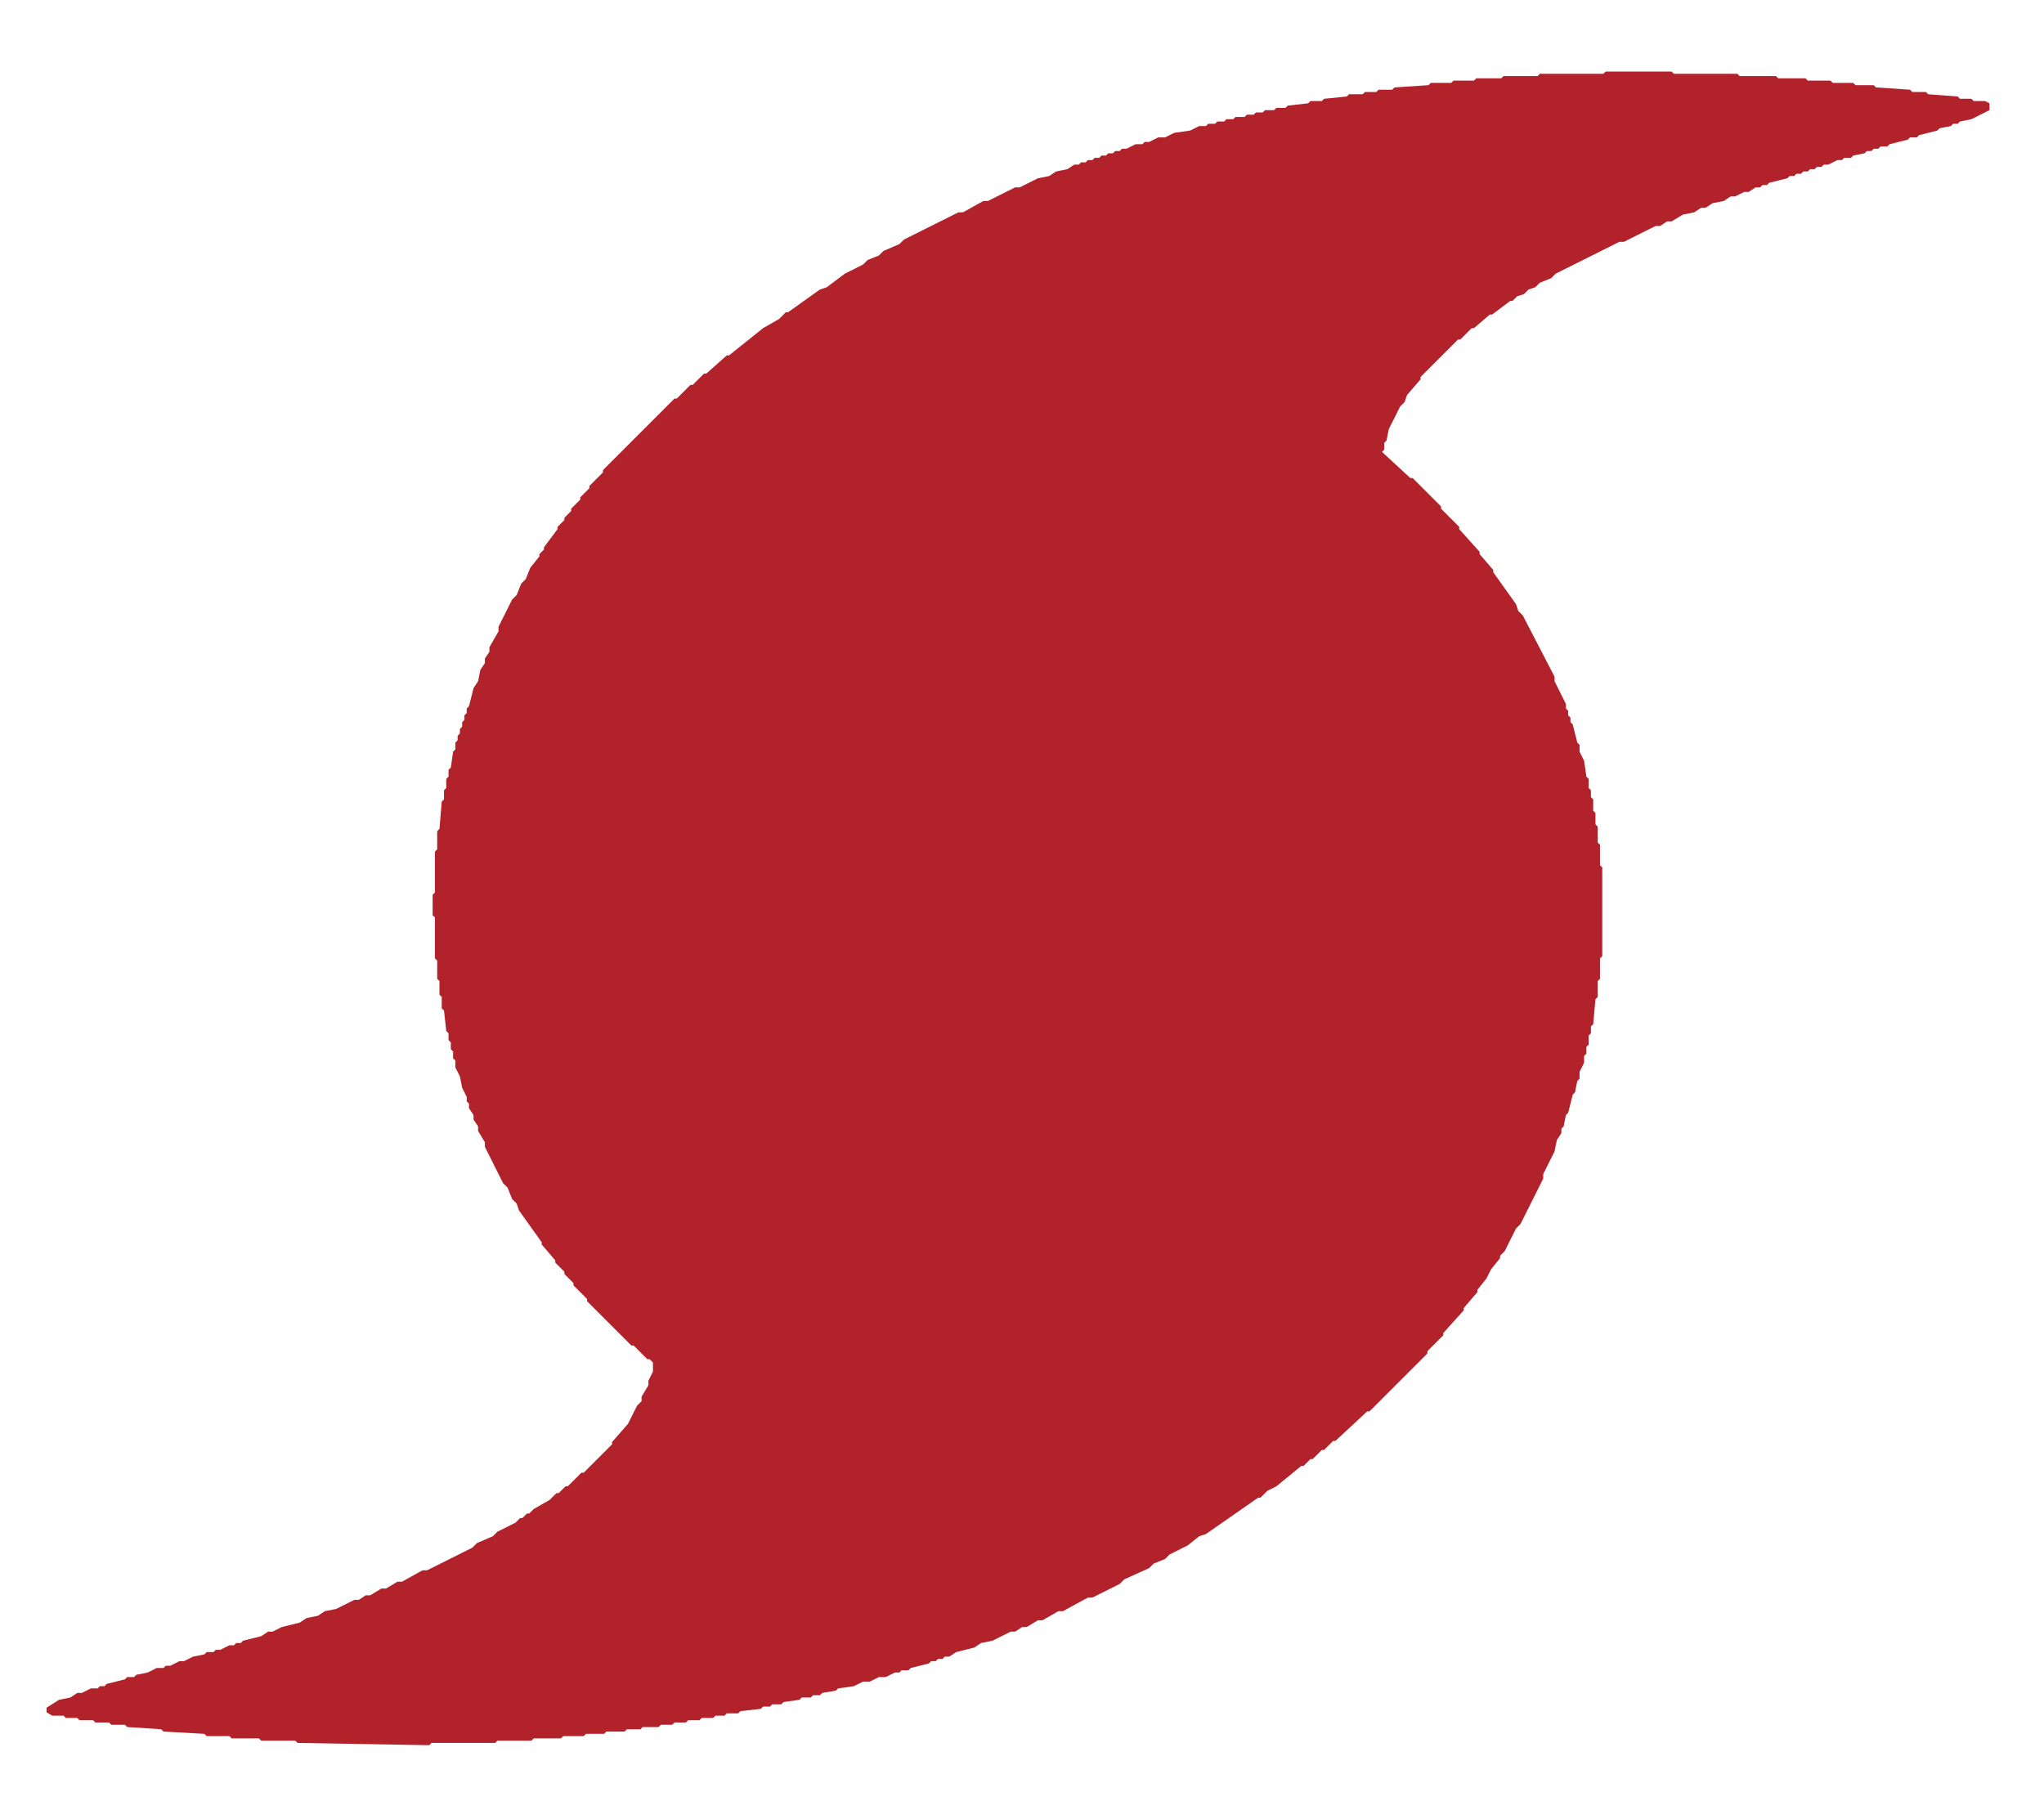
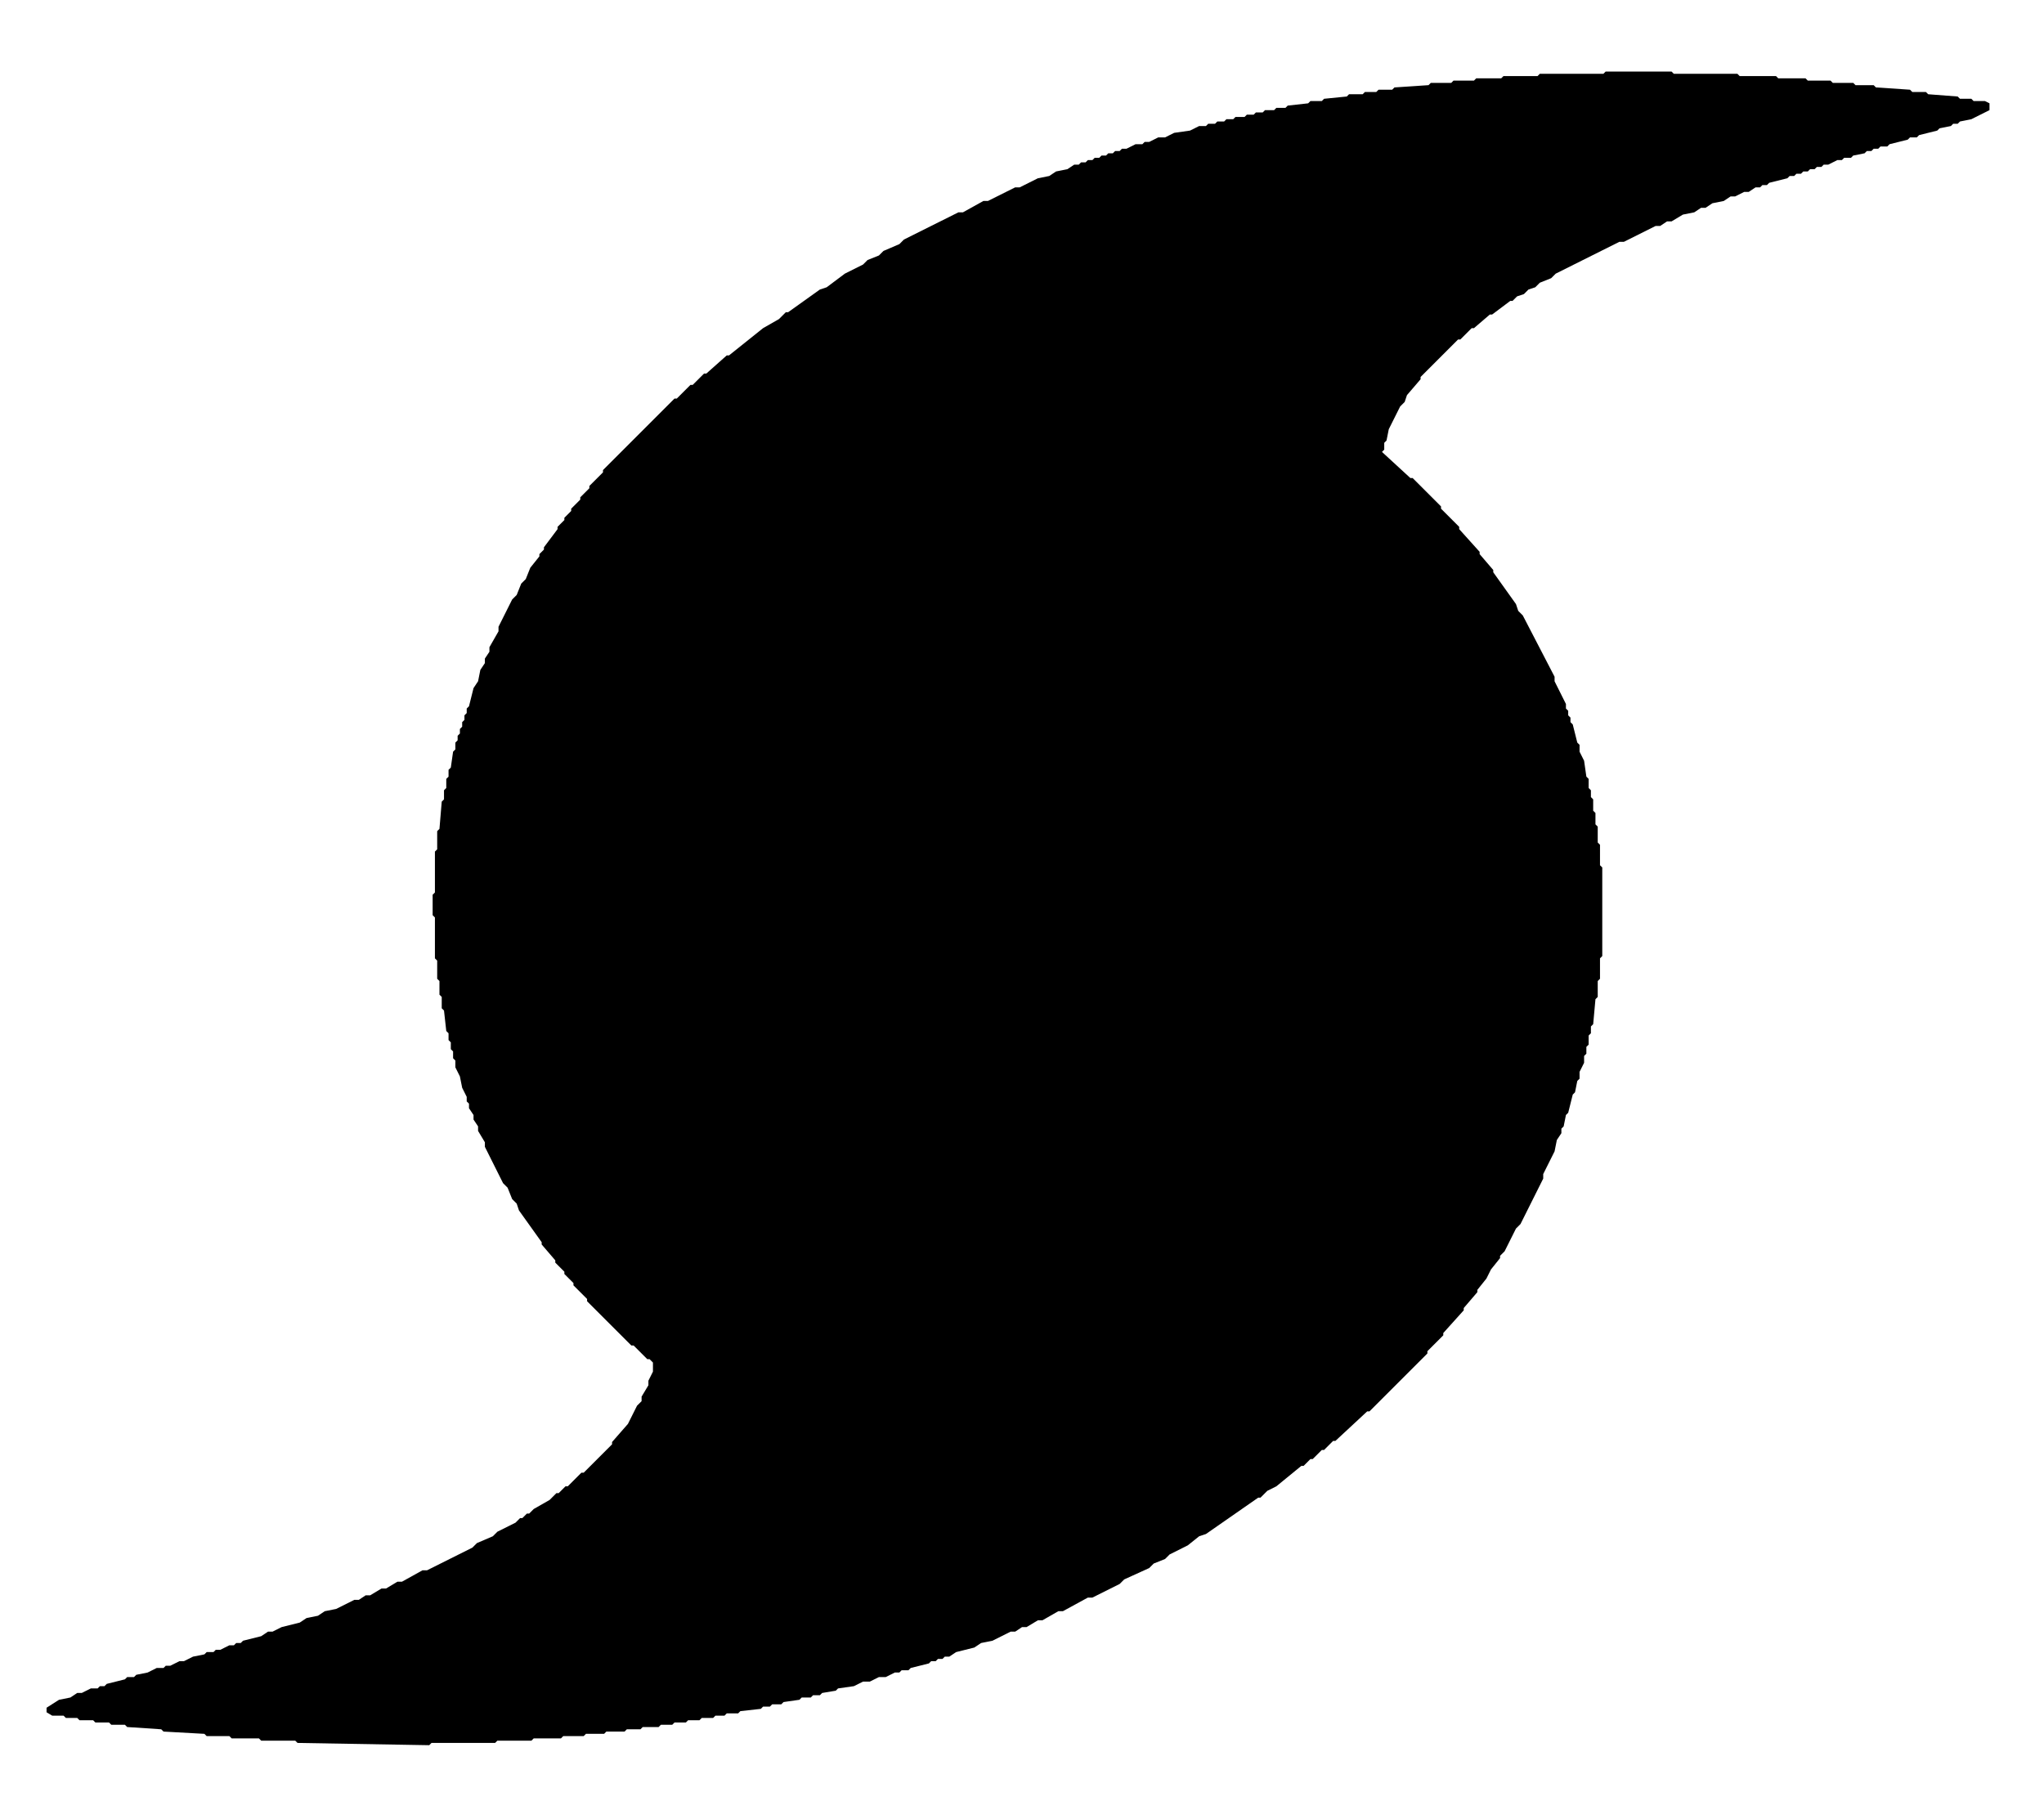
<svg xmlns="http://www.w3.org/2000/svg" viewBox="0 0 900 801" width="900" height="801" aria-labelledby="title">
-   <path d="M 189.00 768.50 L 131.00 767.50 L 130.00 766.50 L 115.00 766.50 L 114.00 765.50 L 102.00 765.50 L 101.00 764.50 L 91.00 764.50 L 90.00 763.50 L 72.00 762.50 L 71.00 761.50 L 56.00 760.50 L 55.00 759.50 L 49.00 759.50 L 48.00 758.50 L 42.00 758.50 L 41.00 757.50 L 35.00 757.50 L 34.00 756.50 L 29.00 756.50 L 28.00 755.50 L 23.00 755.50 L 20.50 754.00 L 20.50 752.00 L 26.00 748.50 L 31.00 747.50 L 34.00 745.50 L 36.00 745.50 L 40.00 743.50 L 43.00 743.50 L 44.00 742.50 L 46.00 742.50 L 47.00 741.50 L 55.00 739.50 L 56.00 738.50 L 59.00 738.50 L 60.00 737.50 L 65.00 736.50 L 69.00 734.50 L 72.00 734.50 L 73.00 733.50 L 75.00 733.50 L 79.00 731.50 L 81.00 731.50 L 85.00 729.50 L 90.00 728.50 L 91.00 727.50 L 94.00 727.50 L 95.00 726.50 L 97.00 726.50 L 101.00 724.50 L 103.00 724.50 L 104.00 723.50 L 106.00 723.50 L 107.00 722.50 L 115.00 720.50 L 118.00 718.50 L 120.00 718.50 L 124.00 716.50 L 132.00 714.50 L 135.00 712.50 L 140.00 711.50 L 143.00 709.50 L 148.00 708.50 L 156.00 704.50 L 158.00 704.50 L 161.00 702.50 L 163.00 702.50 L 168.00 699.50 L 170.00 699.50 L 175.00 696.50 L 177.00 696.50 L 186.00 691.50 L 188.00 691.50 L 208.00 681.50 L 210.00 679.50 L 217.00 676.50 L 219.00 674.50 L 227.00 670.50 L 229.00 668.50 L 230.00 668.50 L 232.00 666.50 L 233.00 666.50 L 235.00 664.50 L 242.00 660.50 L 245.00 657.50 L 246.00 657.50 L 249.00 654.50 L 250.00 654.50 L 256.00 648.50 L 257.00 648.50 L 269.50 636.00 L 269.50 635.00 L 276.50 627.00 L 280.50 619.00 L 282.50 617.00 L 282.50 615.00 L 285.50 610.00 L 285.50 608.00 L 287.50 604.00 L 287.50 600.00 L 286.00 598.50 L 285.00 598.50 L 279.00 592.50 L 278.00 592.50 L 258.50 573.00 L 258.50 572.00 L 252.50 566.00 L 252.50 565.00 L 248.50 561.00 L 248.50 560.00 L 244.50 556.00 L 244.50 555.00 L 238.50 548.00 L 238.50 547.00 L 228.50 533.00 L 227.50 530.00 L 225.50 528.00 L 223.50 523.00 L 221.50 521.00 L 213.50 505.00 L 213.50 503.00 L 210.50 498.00 L 210.50 496.00 L 208.50 493.00 L 208.50 491.00 L 206.50 488.00 L 206.50 486.00 L 205.50 485.00 L 205.50 483.00 L 203.50 479.00 L 202.50 474.00 L 200.50 470.00 L 200.50 467.00 L 199.50 466.00 L 199.50 463.00 L 198.50 462.00 L 198.50 459.00 L 197.50 458.00 L 197.50 455.00 L 196.50 454.00 L 195.50 445.00 L 194.50 444.00 L 194.50 439.00 L 193.50 438.00 L 193.50 432.00 L 192.50 431.00 L 192.50 423.00 L 191.50 422.00 L 191.50 404.00 L 190.50 403.00 L 190.50 394.00 L 191.50 393.00 L 191.50 375.00 L 192.50 374.00 L 192.50 366.00 L 193.50 365.00 L 194.50 353.00 L 195.50 352.00 L 195.50 348.00 L 196.50 347.00 L 196.50 343.00 L 197.50 342.00 L 197.50 339.00 L 198.50 338.00 L 199.50 331.00 L 200.50 330.00 L 200.50 327.00 L 201.50 326.00 L 201.50 324.00 L 202.50 323.00 L 202.50 321.00 L 203.50 320.00 L 203.50 318.00 L 204.50 317.00 L 204.50 315.00 L 205.50 314.00 L 205.50 312.00 L 206.50 311.00 L 208.50 303.00 L 210.50 300.00 L 211.50 295.00 L 213.50 292.00 L 213.50 290.00 L 215.50 287.00 L 215.50 285.00 L 219.50 278.00 L 219.50 276.00 L 225.50 264.00 L 227.50 262.00 L 229.50 257.00 L 231.50 255.00 L 233.50 250.00 L 237.50 245.00 L 237.50 244.00 L 239.50 242.00 L 239.50 241.00 L 245.50 233.00 L 245.50 232.00 L 248.50 229.00 L 248.50 228.00 L 251.50 225.00 L 251.50 224.00 L 255.50 220.00 L 255.50 219.00 L 259.50 215.00 L 259.50 214.00 L 265.50 208.00 L 265.50 207.00 L 297.00 175.50 L 298.00 175.50 L 304.00 169.50 L 305.00 169.50 L 310.00 164.50 L 311.00 164.50 L 320.00 156.50 L 321.00 156.50 L 336.00 144.50 L 343.00 140.50 L 346.00 137.50 L 347.00 137.50 L 361.00 127.50 L 364.00 126.50 L 372.00 120.50 L 380.00 116.50 L 382.00 114.50 L 387.00 112.50 L 389.00 110.50 L 396.00 107.50 L 398.00 105.50 L 422.00 93.50 L 424.00 93.50 L 433.00 88.50 L 435.00 88.50 L 447.00 82.50 L 449.00 82.50 L 457.00 78.50 L 462.00 77.50 L 465.00 75.50 L 470.00 74.50 L 473.00 72.50 L 475.00 72.50 L 476.00 71.50 L 478.00 71.50 L 479.00 70.50 L 481.00 70.50 L 482.00 69.50 L 484.00 69.50 L 485.00 68.50 L 487.00 68.50 L 488.00 67.50 L 490.00 67.50 L 491.00 66.50 L 493.00 66.50 L 494.00 65.50 L 496.00 65.50 L 500.00 63.50 L 503.00 63.50 L 504.00 62.50 L 506.00 62.50 L 510.00 60.50 L 513.00 60.50 L 517.00 58.50 L 524.00 57.50 L 528.00 55.50 L 531.00 55.50 L 532.00 54.50 L 535.00 54.50 L 536.00 53.50 L 539.00 53.50 L 540.00 52.50 L 543.00 52.50 L 544.00 51.50 L 548.00 51.50 L 549.00 50.50 L 552.00 50.50 L 553.00 49.50 L 556.00 49.50 L 557.00 48.50 L 561.00 48.50 L 562.00 47.50 L 566.00 47.50 L 567.00 46.50 L 576.00 45.50 L 577.00 44.50 L 582.00 44.50 L 583.00 43.50 L 593.00 42.50 L 594.00 41.50 L 600.00 41.50 L 601.00 40.50 L 606.00 40.50 L 607.00 39.50 L 613.00 39.50 L 614.00 38.50 L 629.00 37.50 L 630.00 36.50 L 639.00 36.50 L 640.00 35.50 L 649.00 35.50 L 650.00 34.50 L 661.00 34.50 L 662.00 33.50 L 677.00 33.50 L 678.00 32.50 L 706.00 32.50 L 707.00 31.50 L 736.00 31.50 L 737.00 32.50 L 765.00 32.50 L 766.00 33.50 L 782.00 33.50 L 783.00 34.50 L 795.00 34.50 L 796.00 35.50 L 806.00 35.50 L 807.00 36.50 L 816.00 36.50 L 817.00 37.50 L 825.00 37.50 L 826.00 38.50 L 841.00 39.50 L 842.00 40.50 L 848.00 40.50 L 849.00 41.50 L 862.00 42.50 L 863.00 43.50 L 868.00 43.50 L 869.00 44.50 L 874.00 44.50 L 876.00 45.50 L 876.00 48.50 L 868.00 52.50 L 863.00 53.50 L 862.00 54.50 L 860.00 54.50 L 859.00 55.50 L 854.00 56.50 L 853.00 57.50 L 845.00 59.50 L 844.00 60.50 L 841.00 60.50 L 840.00 61.50 L 832.00 63.50 L 831.00 64.50 L 828.00 64.50 L 827.00 65.50 L 825.00 65.50 L 824.00 66.50 L 822.00 66.50 L 821.00 67.50 L 816.00 68.50 L 815.00 69.50 L 812.00 69.50 L 811.00 70.50 L 809.00 70.50 L 805.00 72.50 L 803.00 72.50 L 802.00 73.50 L 800.00 73.50 L 799.00 74.50 L 797.00 74.50 L 796.00 75.50 L 794.00 75.50 L 793.00 76.50 L 791.00 76.50 L 790.00 77.50 L 788.00 77.50 L 787.00 78.50 L 779.00 80.50 L 778.00 81.50 L 776.00 81.50 L 775.00 82.50 L 773.00 82.50 L 770.00 84.50 L 768.00 84.50 L 764.00 86.50 L 762.00 86.50 L 759.00 88.50 L 754.00 89.50 L 751.00 91.50 L 749.00 91.50 L 746.00 93.50 L 741.00 94.50 L 736.00 97.50 L 734.00 97.50 L 731.00 99.50 L 729.00 99.50 L 715.00 106.50 L 713.00 106.50 L 685.00 120.50 L 683.00 122.50 L 678.00 124.50 L 676.00 126.50 L 673.00 127.50 L 671.00 129.50 L 668.00 130.50 L 666.00 132.50 L 665.00 132.50 L 657.00 138.50 L 656.00 138.50 L 649.00 144.50 L 648.00 144.50 L 643.00 149.50 L 642.00 149.50 L 625.50 166.00 L 625.50 167.00 L 619.50 174.00 L 618.50 177.00 L 616.50 179.00 L 611.50 189.00 L 610.50 194.00 L 609.50 195.00 L 609.50 198.00 L 608.50 199.00 L 621.00 210.50 L 622.00 210.50 L 634.50 223.00 L 634.50 224.00 L 642.50 232.00 L 642.50 233.00 L 651.50 243.00 L 651.50 244.00 L 657.50 251.00 L 657.50 252.00 L 667.50 266.00 L 668.50 269.00 L 670.50 271.00 L 684.50 298.00 L 684.50 300.00 L 689.50 310.00 L 689.50 312.00 L 690.50 313.00 L 690.50 315.00 L 691.50 316.00 L 691.50 318.00 L 692.50 319.00 L 694.50 327.00 L 695.50 328.00 L 695.50 331.00 L 697.50 335.00 L 698.50 342.00 L 699.50 343.00 L 699.50 347.00 L 700.50 348.00 L 700.50 351.00 L 701.50 352.00 L 701.50 357.00 L 702.50 358.00 L 702.50 363.00 L 703.50 364.00 L 703.50 371.00 L 704.50 372.00 L 704.50 381.00 L 705.50 382.00 L 705.50 421.00 L 704.50 422.00 L 704.50 431.00 L 703.50 432.00 L 703.50 439.00 L 702.50 440.00 L 701.50 451.00 L 700.50 452.00 L 700.50 455.00 L 699.50 456.00 L 699.50 460.00 L 698.50 461.00 L 698.50 464.00 L 697.50 465.00 L 697.50 468.00 L 695.50 472.00 L 695.50 475.00 L 694.50 476.00 L 693.50 481.00 L 692.50 482.00 L 690.50 490.00 L 689.50 491.00 L 688.50 496.00 L 687.50 497.00 L 687.50 499.00 L 685.50 502.00 L 684.50 507.00 L 679.50 517.00 L 679.50 519.00 L 669.50 539.00 L 667.50 541.00 L 662.50 551.00 L 660.50 553.00 L 660.50 554.00 L 656.50 559.00 L 654.50 563.00 L 650.50 568.00 L 650.50 569.00 L 644.50 576.00 L 644.50 577.00 L 635.50 587.00 L 635.50 588.00 L 628.50 595.00 L 628.50 596.00 L 603.00 621.50 L 602.00 621.50 L 588.00 634.50 L 587.00 634.50 L 583.00 638.50 L 582.00 638.50 L 578.00 642.50 L 577.00 642.50 L 574.00 645.50 L 573.00 645.50 L 562.00 654.50 L 558.00 656.50 L 555.00 659.50 L 554.00 659.50 L 531.00 675.50 L 528.00 676.50 L 523.00 680.50 L 515.00 684.50 L 513.00 686.50 L 508.00 688.50 L 506.00 690.50 L 495.00 695.50 L 493.00 697.50 L 481.00 703.50 L 479.00 703.50 L 468.00 709.50 L 466.00 709.50 L 459.00 713.50 L 457.00 713.50 L 452.00 716.50 L 450.00 716.50 L 447.00 718.50 L 445.00 718.50 L 437.00 722.50 L 432.00 723.50 L 429.00 725.50 L 421.00 727.50 L 418.00 729.50 L 416.00 729.50 L 415.00 730.50 L 413.00 730.50 L 412.00 731.50 L 410.00 731.50 L 409.00 732.50 L 401.00 734.50 L 400.00 735.50 L 397.00 735.50 L 396.00 736.50 L 394.00 736.50 L 390.00 738.50 L 387.00 738.50 L 383.00 740.50 L 380.00 740.50 L 376.00 742.50 L 369.00 743.50 L 368.00 744.50 L 362.00 745.50 L 361.00 746.50 L 358.00 746.50 L 357.00 747.50 L 353.00 747.50 L 352.00 748.50 L 345.00 749.50 L 344.00 750.50 L 340.00 750.50 L 339.00 751.50 L 336.00 751.50 L 335.00 752.50 L 326.00 753.50 L 325.00 754.50 L 320.00 754.50 L 319.00 755.50 L 315.00 755.50 L 314.00 756.50 L 309.00 756.50 L 308.00 757.50 L 303.00 757.50 L 302.00 758.50 L 297.00 758.50 L 296.00 759.50 L 291.00 759.50 L 290.00 760.50 L 283.00 760.50 L 282.00 761.50 L 276.00 761.50 L 275.00 762.50 L 267.00 762.50 L 266.00 763.50 L 258.00 763.50 L 257.00 764.50 L 248.00 764.50 L 247.00 765.50 L 235.00 765.50 L 234.00 766.50 L 219.00 766.50 L 218.00 767.50 L 190.00 767.50 L 189.00 768.50 Z" fill="#b1222b" fill-rule="evenodd" />
+   <path d="M 189.00 768.50 L 131.00 767.50 L 130.00 766.50 L 115.00 766.50 L 114.00 765.50 L 102.00 765.50 L 101.00 764.50 L 91.00 764.50 L 90.00 763.50 L 72.00 762.50 L 71.00 761.50 L 56.00 760.50 L 55.00 759.50 L 49.00 759.50 L 48.00 758.50 L 42.00 758.50 L 41.00 757.50 L 35.00 757.50 L 34.00 756.50 L 29.00 756.50 L 28.00 755.50 L 23.00 755.50 L 20.50 754.00 L 20.50 752.00 L 26.00 748.50 L 31.00 747.50 L 34.00 745.50 L 36.00 745.50 L 40.00 743.50 L 43.00 743.50 L 44.00 742.50 L 46.00 742.50 L 47.00 741.50 L 55.00 739.50 L 56.00 738.50 L 59.00 738.50 L 60.00 737.50 L 65.00 736.50 L 69.00 734.50 L 72.00 734.50 L 73.00 733.50 L 75.00 733.50 L 79.00 731.50 L 81.00 731.50 L 85.00 729.50 L 90.00 728.50 L 91.00 727.50 L 94.00 727.50 L 95.00 726.50 L 97.00 726.50 L 101.00 724.50 L 103.00 724.50 L 104.00 723.50 L 106.00 723.50 L 107.00 722.50 L 115.00 720.50 L 118.00 718.50 L 120.00 718.50 L 124.00 716.50 L 132.00 714.50 L 135.00 712.50 L 140.00 711.50 L 143.00 709.50 L 148.00 708.50 L 156.00 704.50 L 158.00 704.50 L 161.00 702.50 L 163.00 702.50 L 168.00 699.50 L 170.00 699.50 L 175.00 696.50 L 177.00 696.50 L 186.00 691.50 L 188.00 691.50 L 208.00 681.50 L 210.00 679.50 L 217.00 676.50 L 219.00 674.50 L 227.00 670.50 L 229.00 668.50 L 230.00 668.50 L 232.00 666.50 L 233.00 666.50 L 235.00 664.50 L 242.00 660.50 L 245.00 657.50 L 246.00 657.50 L 249.00 654.50 L 250.00 654.50 L 256.00 648.50 L 257.00 648.50 L 269.50 636.00 L 269.50 635.00 L 276.50 627.00 L 280.50 619.00 L 282.50 617.00 L 282.50 615.00 L 285.50 610.00 L 285.50 608.00 L 287.50 604.00 L 287.50 600.00 L 286.00 598.50 L 285.00 598.50 L 279.00 592.50 L 278.00 592.50 L 258.50 573.00 L 258.50 572.00 L 252.50 566.00 L 252.50 565.00 L 248.50 561.00 L 248.50 560.00 L 244.50 556.00 L 244.50 555.00 L 238.50 548.00 L 238.50 547.00 L 228.50 533.00 L 227.50 530.00 L 225.50 528.00 L 223.50 523.00 L 221.50 521.00 L 213.50 505.00 L 213.50 503.00 L 210.50 498.00 L 210.50 496.00 L 208.50 493.00 L 208.50 491.00 L 206.50 488.00 L 206.50 486.00 L 205.50 485.00 L 205.50 483.00 L 203.50 479.00 L 202.50 474.00 L 200.50 470.00 L 200.50 467.00 L 199.50 466.00 L 199.50 463.00 L 198.50 462.00 L 198.50 459.00 L 197.50 458.00 L 197.50 455.00 L 196.50 454.00 L 195.50 445.00 L 194.50 444.00 L 194.50 439.00 L 193.50 438.00 L 193.50 432.00 L 192.50 431.00 L 192.50 423.00 L 191.50 422.00 L 191.50 404.00 L 190.50 403.00 L 190.50 394.00 L 191.50 393.00 L 191.50 375.00 L 192.50 374.00 L 192.50 366.00 L 193.50 365.00 L 194.50 353.00 L 195.50 352.00 L 195.50 348.00 L 196.50 347.00 L 196.50 343.00 L 197.50 342.00 L 197.50 339.00 L 198.50 338.00 L 199.50 331.00 L 200.50 330.00 L 200.50 327.00 L 201.50 326.00 L 201.50 324.00 L 202.50 323.00 L 202.50 321.00 L 203.50 320.00 L 203.50 318.00 L 204.50 317.00 L 204.50 315.00 L 205.50 314.00 L 205.50 312.00 L 206.50 311.00 L 208.50 303.00 L 210.50 300.00 L 211.50 295.00 L 213.50 292.00 L 213.50 290.00 L 215.50 287.00 L 215.50 285.00 L 219.50 278.00 L 219.50 276.00 L 225.50 264.00 L 227.50 262.00 L 229.50 257.00 L 231.50 255.00 L 233.50 250.00 L 237.50 245.00 L 237.50 244.00 L 239.50 242.00 L 239.50 241.00 L 245.50 233.00 L 245.50 232.00 L 248.50 229.00 L 248.50 228.00 L 251.50 225.00 L 251.50 224.00 L 255.50 220.00 L 255.50 219.00 L 259.50 215.00 L 259.50 214.00 L 265.50 208.00 L 265.50 207.00 L 297.00 175.50 L 298.00 175.50 L 304.00 169.50 L 305.00 169.50 L 310.00 164.50 L 311.00 164.50 L 320.00 156.50 L 321.00 156.50 L 336.00 144.50 L 343.00 140.50 L 346.00 137.50 L 347.00 137.50 L 361.00 127.50 L 364.00 126.50 L 372.00 120.50 L 380.00 116.50 L 382.00 114.50 L 387.00 112.50 L 389.00 110.50 L 396.00 107.50 L 398.00 105.50 L 422.00 93.50 L 424.00 93.50 L 433.00 88.50 L 435.00 88.50 L 447.00 82.50 L 449.00 82.50 L 457.00 78.50 L 462.00 77.50 L 465.00 75.50 L 470.00 74.50 L 473.00 72.50 L 475.00 72.50 L 476.00 71.50 L 478.00 71.50 L 479.00 70.50 L 481.00 70.50 L 482.00 69.50 L 484.00 69.50 L 485.00 68.50 L 487.00 68.50 L 488.00 67.50 L 490.00 67.50 L 491.00 66.50 L 493.00 66.50 L 494.00 65.50 L 496.00 65.50 L 500.00 63.50 L 503.00 63.50 L 504.00 62.50 L 506.00 62.50 L 510.00 60.50 L 513.00 60.50 L 517.00 58.50 L 524.00 57.50 L 528.00 55.50 L 531.00 55.50 L 532.00 54.50 L 535.00 54.50 L 536.00 53.50 L 539.00 53.50 L 540.00 52.50 L 543.00 52.50 L 544.00 51.50 L 548.00 51.50 L 549.00 50.50 L 552.00 50.50 L 553.00 49.50 L 556.00 49.50 L 557.00 48.50 L 561.00 48.50 L 562.00 47.50 L 566.00 47.50 L 567.00 46.50 L 576.00 45.50 L 577.00 44.50 L 582.00 44.50 L 583.00 43.50 L 593.00 42.50 L 594.00 41.50 L 600.00 41.50 L 601.00 40.50 L 606.00 40.50 L 607.00 39.50 L 613.00 39.50 L 614.00 38.50 L 629.00 37.50 L 630.00 36.50 L 639.00 36.50 L 640.00 35.50 L 649.00 35.50 L 650.00 34.50 L 661.00 34.50 L 662.00 33.50 L 677.00 33.50 L 678.00 32.50 L 706.00 32.50 L 707.00 31.50 L 736.00 31.50 L 737.00 32.50 L 765.00 32.50 L 766.00 33.50 L 782.00 33.50 L 783.00 34.50 L 795.00 34.50 L 796.00 35.50 L 806.00 35.50 L 807.00 36.50 L 816.00 36.50 L 817.00 37.50 L 825.00 37.50 L 826.00 38.50 L 841.00 39.50 L 842.00 40.50 L 848.00 40.50 L 849.00 41.50 L 862.00 42.50 L 863.00 43.50 L 868.00 43.50 L 869.00 44.50 L 874.00 44.50 L 876.00 45.50 L 876.00 48.50 L 868.00 52.50 L 863.00 53.50 L 862.00 54.50 L 860.00 54.50 L 859.00 55.50 L 854.00 56.50 L 853.00 57.50 L 845.00 59.50 L 844.00 60.50 L 841.00 60.50 L 840.00 61.50 L 832.00 63.50 L 831.00 64.50 L 828.00 64.50 L 827.00 65.50 L 825.00 65.50 L 824.00 66.50 L 822.00 66.50 L 821.00 67.50 L 816.00 68.50 L 815.00 69.50 L 812.00 69.50 L 811.00 70.50 L 809.00 70.50 L 805.00 72.50 L 803.00 72.50 L 802.00 73.50 L 800.00 73.50 L 799.00 74.50 L 797.00 74.50 L 796.00 75.50 L 794.00 75.50 L 793.00 76.50 L 791.00 76.50 L 790.00 77.50 L 788.00 77.50 L 787.00 78.50 L 779.00 80.50 L 778.00 81.50 L 776.00 81.50 L 775.00 82.50 L 773.00 82.50 L 770.00 84.50 L 768.00 84.50 L 764.00 86.50 L 762.00 86.50 L 759.00 88.50 L 754.00 89.50 L 751.00 91.50 L 749.00 91.50 L 746.00 93.50 L 741.00 94.50 L 736.00 97.50 L 734.00 97.50 L 731.00 99.50 L 729.00 99.50 L 715.00 106.50 L 713.00 106.50 L 685.00 120.50 L 683.00 122.50 L 678.00 124.50 L 676.00 126.50 L 673.00 127.50 L 671.00 129.50 L 668.00 130.50 L 666.00 132.50 L 665.00 132.50 L 657.00 138.50 L 656.00 138.50 L 649.00 144.50 L 648.00 144.50 L 643.00 149.50 L 642.00 149.50 L 625.50 166.00 L 625.50 167.00 L 619.50 174.00 L 618.50 177.00 L 616.50 179.00 L 611.50 189.00 L 610.50 194.00 L 609.50 195.00 L 609.50 198.00 L 608.50 199.00 L 621.00 210.50 L 622.00 210.50 L 634.50 223.00 L 634.50 224.00 L 642.50 232.00 L 642.50 233.00 L 651.50 243.00 L 651.50 244.00 L 657.50 251.00 L 657.50 252.00 L 667.50 266.00 L 668.50 269.00 L 670.50 271.00 L 684.50 298.00 L 684.50 300.00 L 689.50 310.00 L 689.50 312.00 L 690.50 313.00 L 690.50 315.00 L 691.50 316.00 L 691.50 318.00 L 692.50 319.00 L 694.50 327.00 L 695.50 328.00 L 695.50 331.00 L 697.50 335.00 L 698.50 342.00 L 699.50 343.00 L 699.50 347.00 L 700.50 348.00 L 700.50 351.00 L 701.50 352.00 L 701.50 357.00 L 702.50 358.00 L 702.50 363.00 L 703.50 364.00 L 703.50 371.00 L 704.50 372.00 L 704.50 381.00 L 705.50 382.00 L 705.50 421.00 L 704.50 422.00 L 704.50 431.00 L 703.50 432.00 L 703.50 439.00 L 702.50 440.00 L 701.50 451.00 L 700.50 452.00 L 700.50 455.00 L 699.50 456.00 L 699.50 460.00 L 698.50 461.00 L 698.50 464.00 L 697.50 465.00 L 697.50 468.00 L 695.50 472.00 L 695.50 475.00 L 694.50 476.00 L 693.50 481.00 L 692.50 482.00 L 690.50 490.00 L 689.50 491.00 L 688.50 496.00 L 687.50 497.00 L 687.50 499.00 L 685.50 502.00 L 684.50 507.00 L 679.50 517.00 L 679.50 519.00 L 669.50 539.00 L 667.50 541.00 L 662.50 551.00 L 660.50 553.00 L 660.50 554.00 L 656.50 559.00 L 654.50 563.00 L 650.50 568.00 L 650.50 569.00 L 644.50 576.00 L 644.50 577.00 L 635.50 587.00 L 635.50 588.00 L 628.50 595.00 L 628.50 596.00 L 603.00 621.50 L 602.00 621.50 L 588.00 634.50 L 587.00 634.50 L 583.00 638.50 L 582.00 638.50 L 578.00 642.50 L 577.00 642.50 L 574.00 645.50 L 573.00 645.50 L 562.00 654.50 L 558.00 656.50 L 555.00 659.50 L 554.00 659.50 L 531.00 675.50 L 528.00 676.50 L 523.00 680.50 L 515.00 684.50 L 513.00 686.50 L 508.00 688.50 L 506.00 690.50 L 495.00 695.50 L 493.00 697.50 L 481.00 703.50 L 479.00 703.50 L 468.00 709.50 L 466.00 709.50 L 459.00 713.50 L 457.00 713.50 L 452.00 716.50 L 450.00 716.50 L 447.00 718.50 L 445.00 718.50 L 437.00 722.50 L 432.00 723.50 L 429.00 725.50 L 421.00 727.50 L 418.00 729.50 L 416.00 729.50 L 415.00 730.50 L 413.00 730.50 L 412.00 731.50 L 410.00 731.50 L 409.00 732.50 L 401.00 734.50 L 400.00 735.50 L 397.00 735.50 L 396.00 736.50 L 394.00 736.50 L 390.00 738.50 L 387.00 738.50 L 383.00 740.50 L 380.00 740.50 L 376.00 742.50 L 369.00 743.50 L 368.00 744.50 L 362.00 745.50 L 361.00 746.50 L 358.00 746.50 L 357.00 747.50 L 353.00 747.50 L 352.00 748.50 L 345.00 749.50 L 344.00 750.50 L 340.00 750.50 L 339.00 751.50 L 336.00 751.50 L 335.00 752.50 L 326.00 753.50 L 325.00 754.50 L 320.00 754.50 L 319.00 755.50 L 315.00 755.50 L 314.00 756.50 L 309.00 756.50 L 308.00 757.50 L 303.00 757.50 L 302.00 758.50 L 297.00 758.50 L 296.00 759.50 L 291.00 759.50 L 290.00 760.50 L 283.00 760.50 L 282.00 761.50 L 276.00 761.50 L 275.00 762.50 L 267.00 762.50 L 266.00 763.50 L 258.00 763.50 L 257.00 764.50 L 248.00 764.50 L 247.00 765.50 L 235.00 765.50 L 234.00 766.50 L 219.00 766.50 L 218.00 767.50 L 190.00 767.50 L 189.00 768.50 Z" fill="#000000" fill-rule="evenodd" />
</svg>
